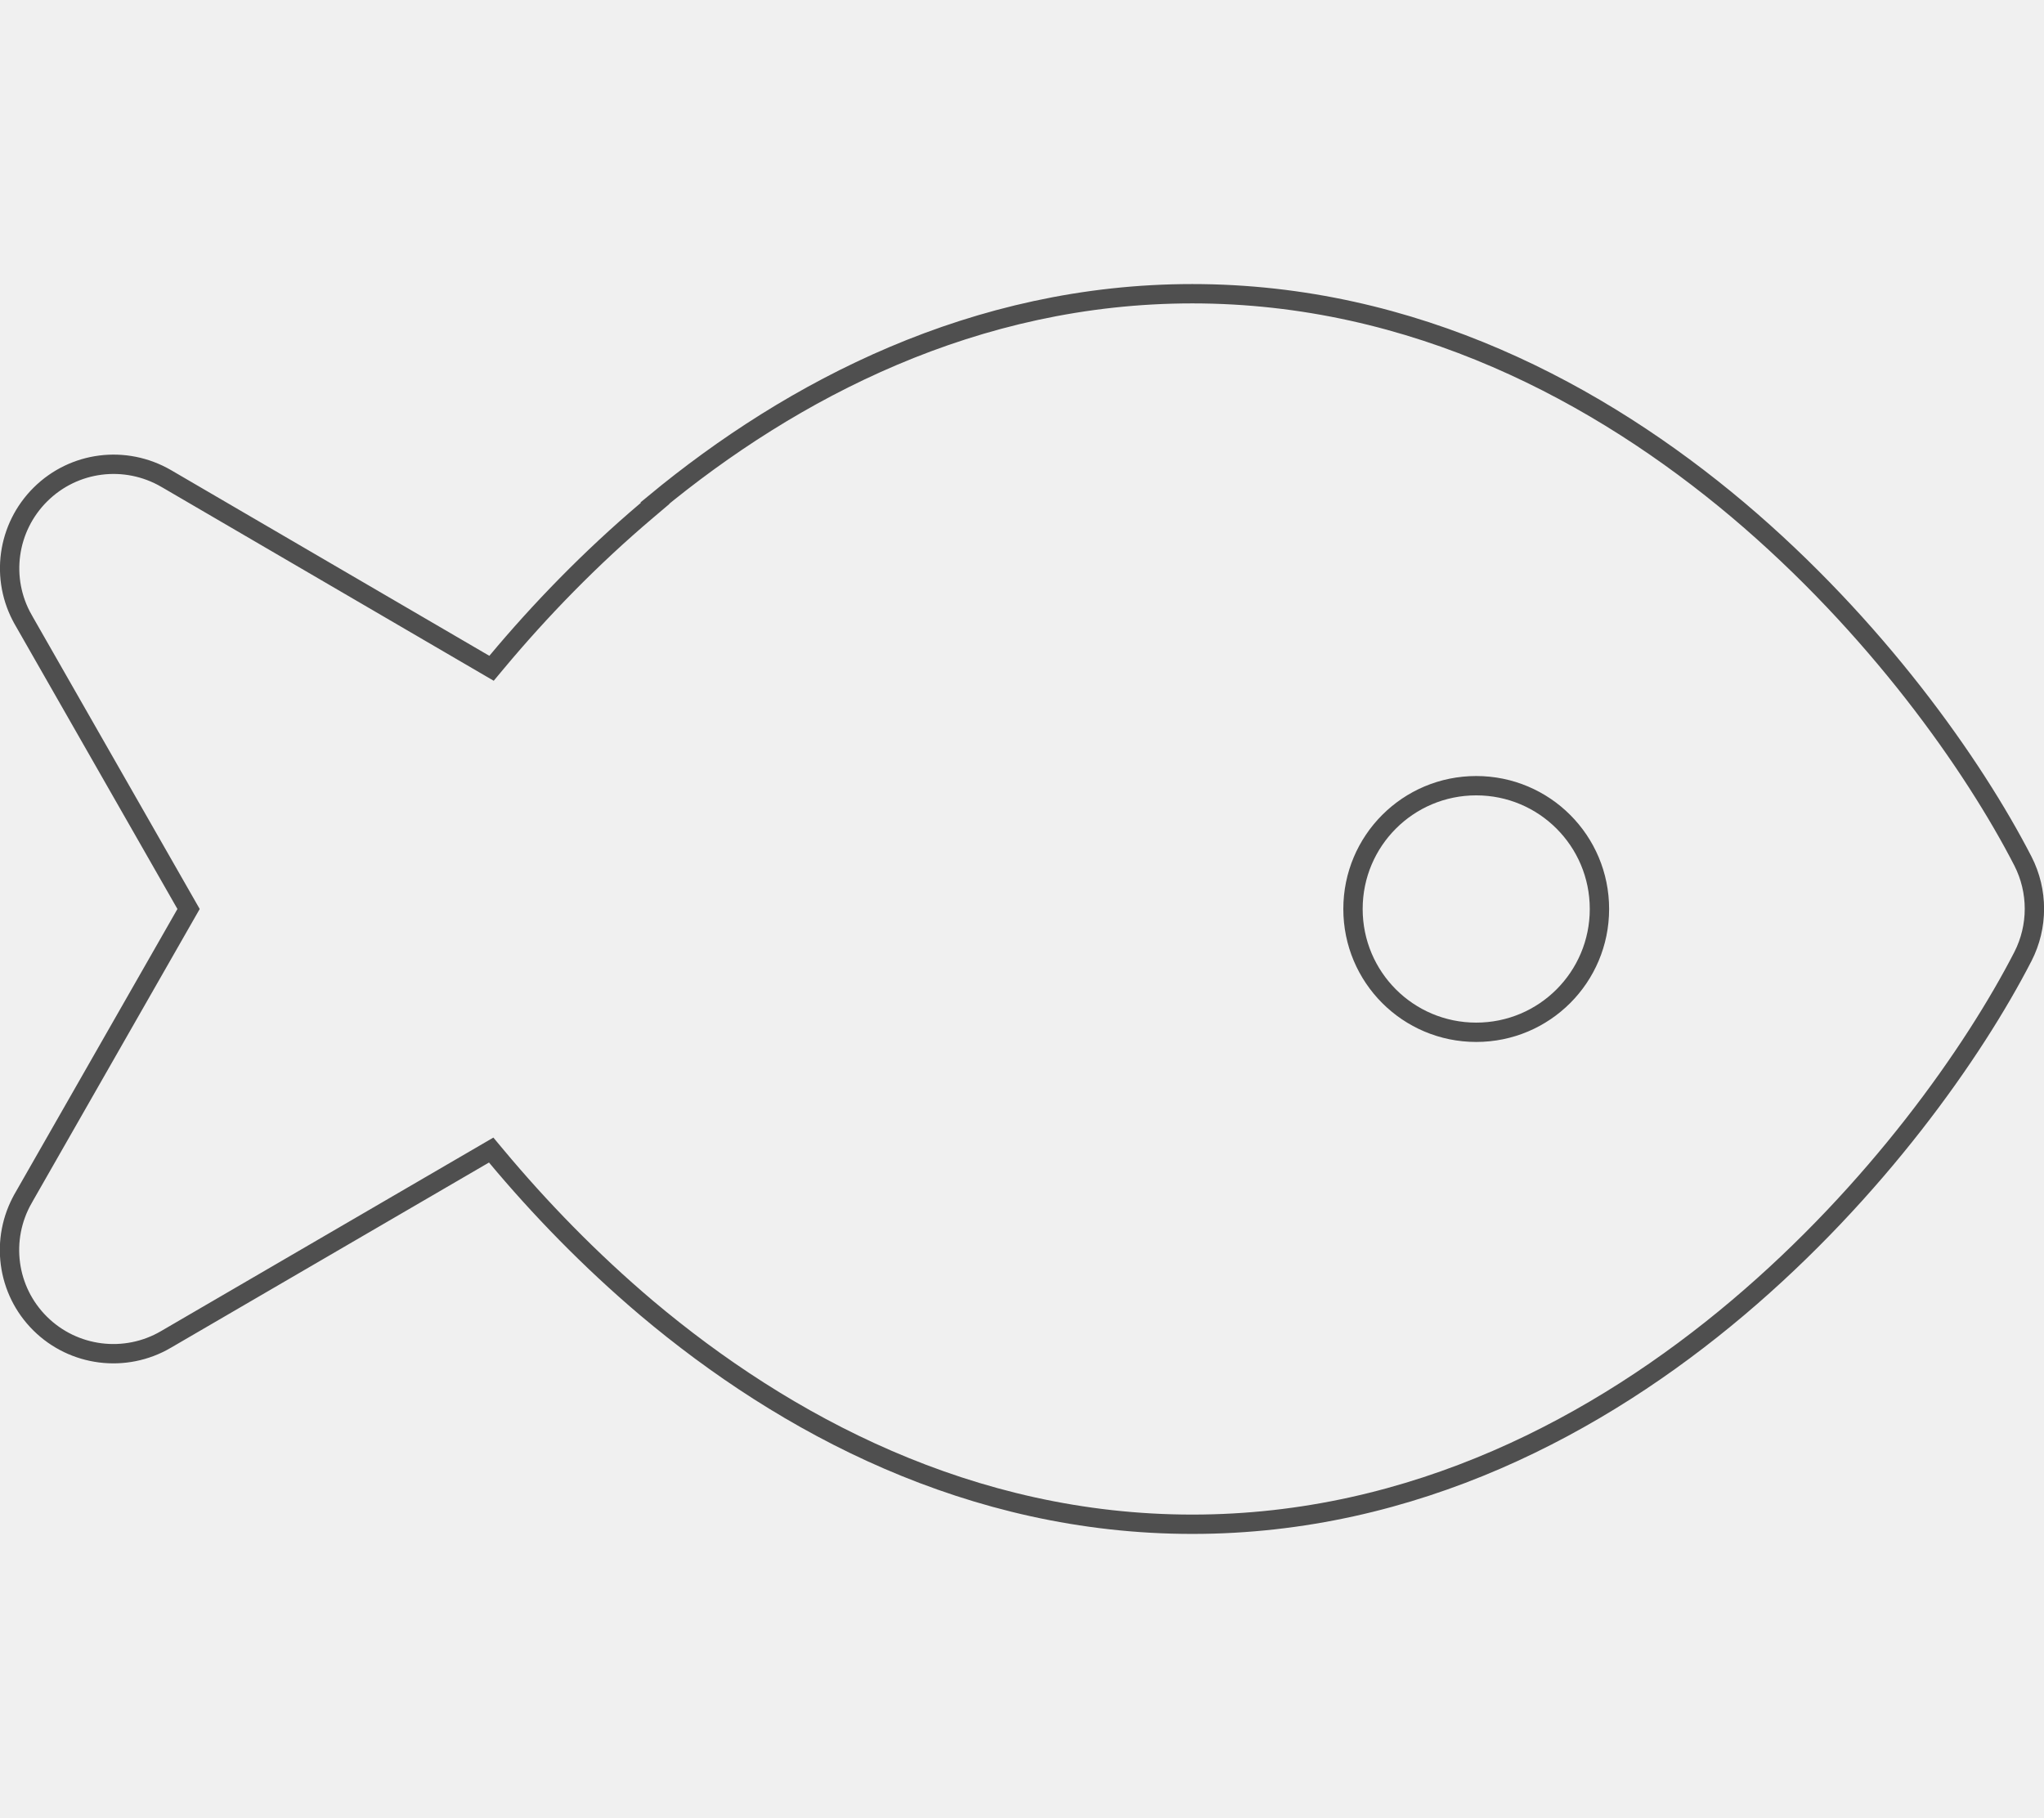
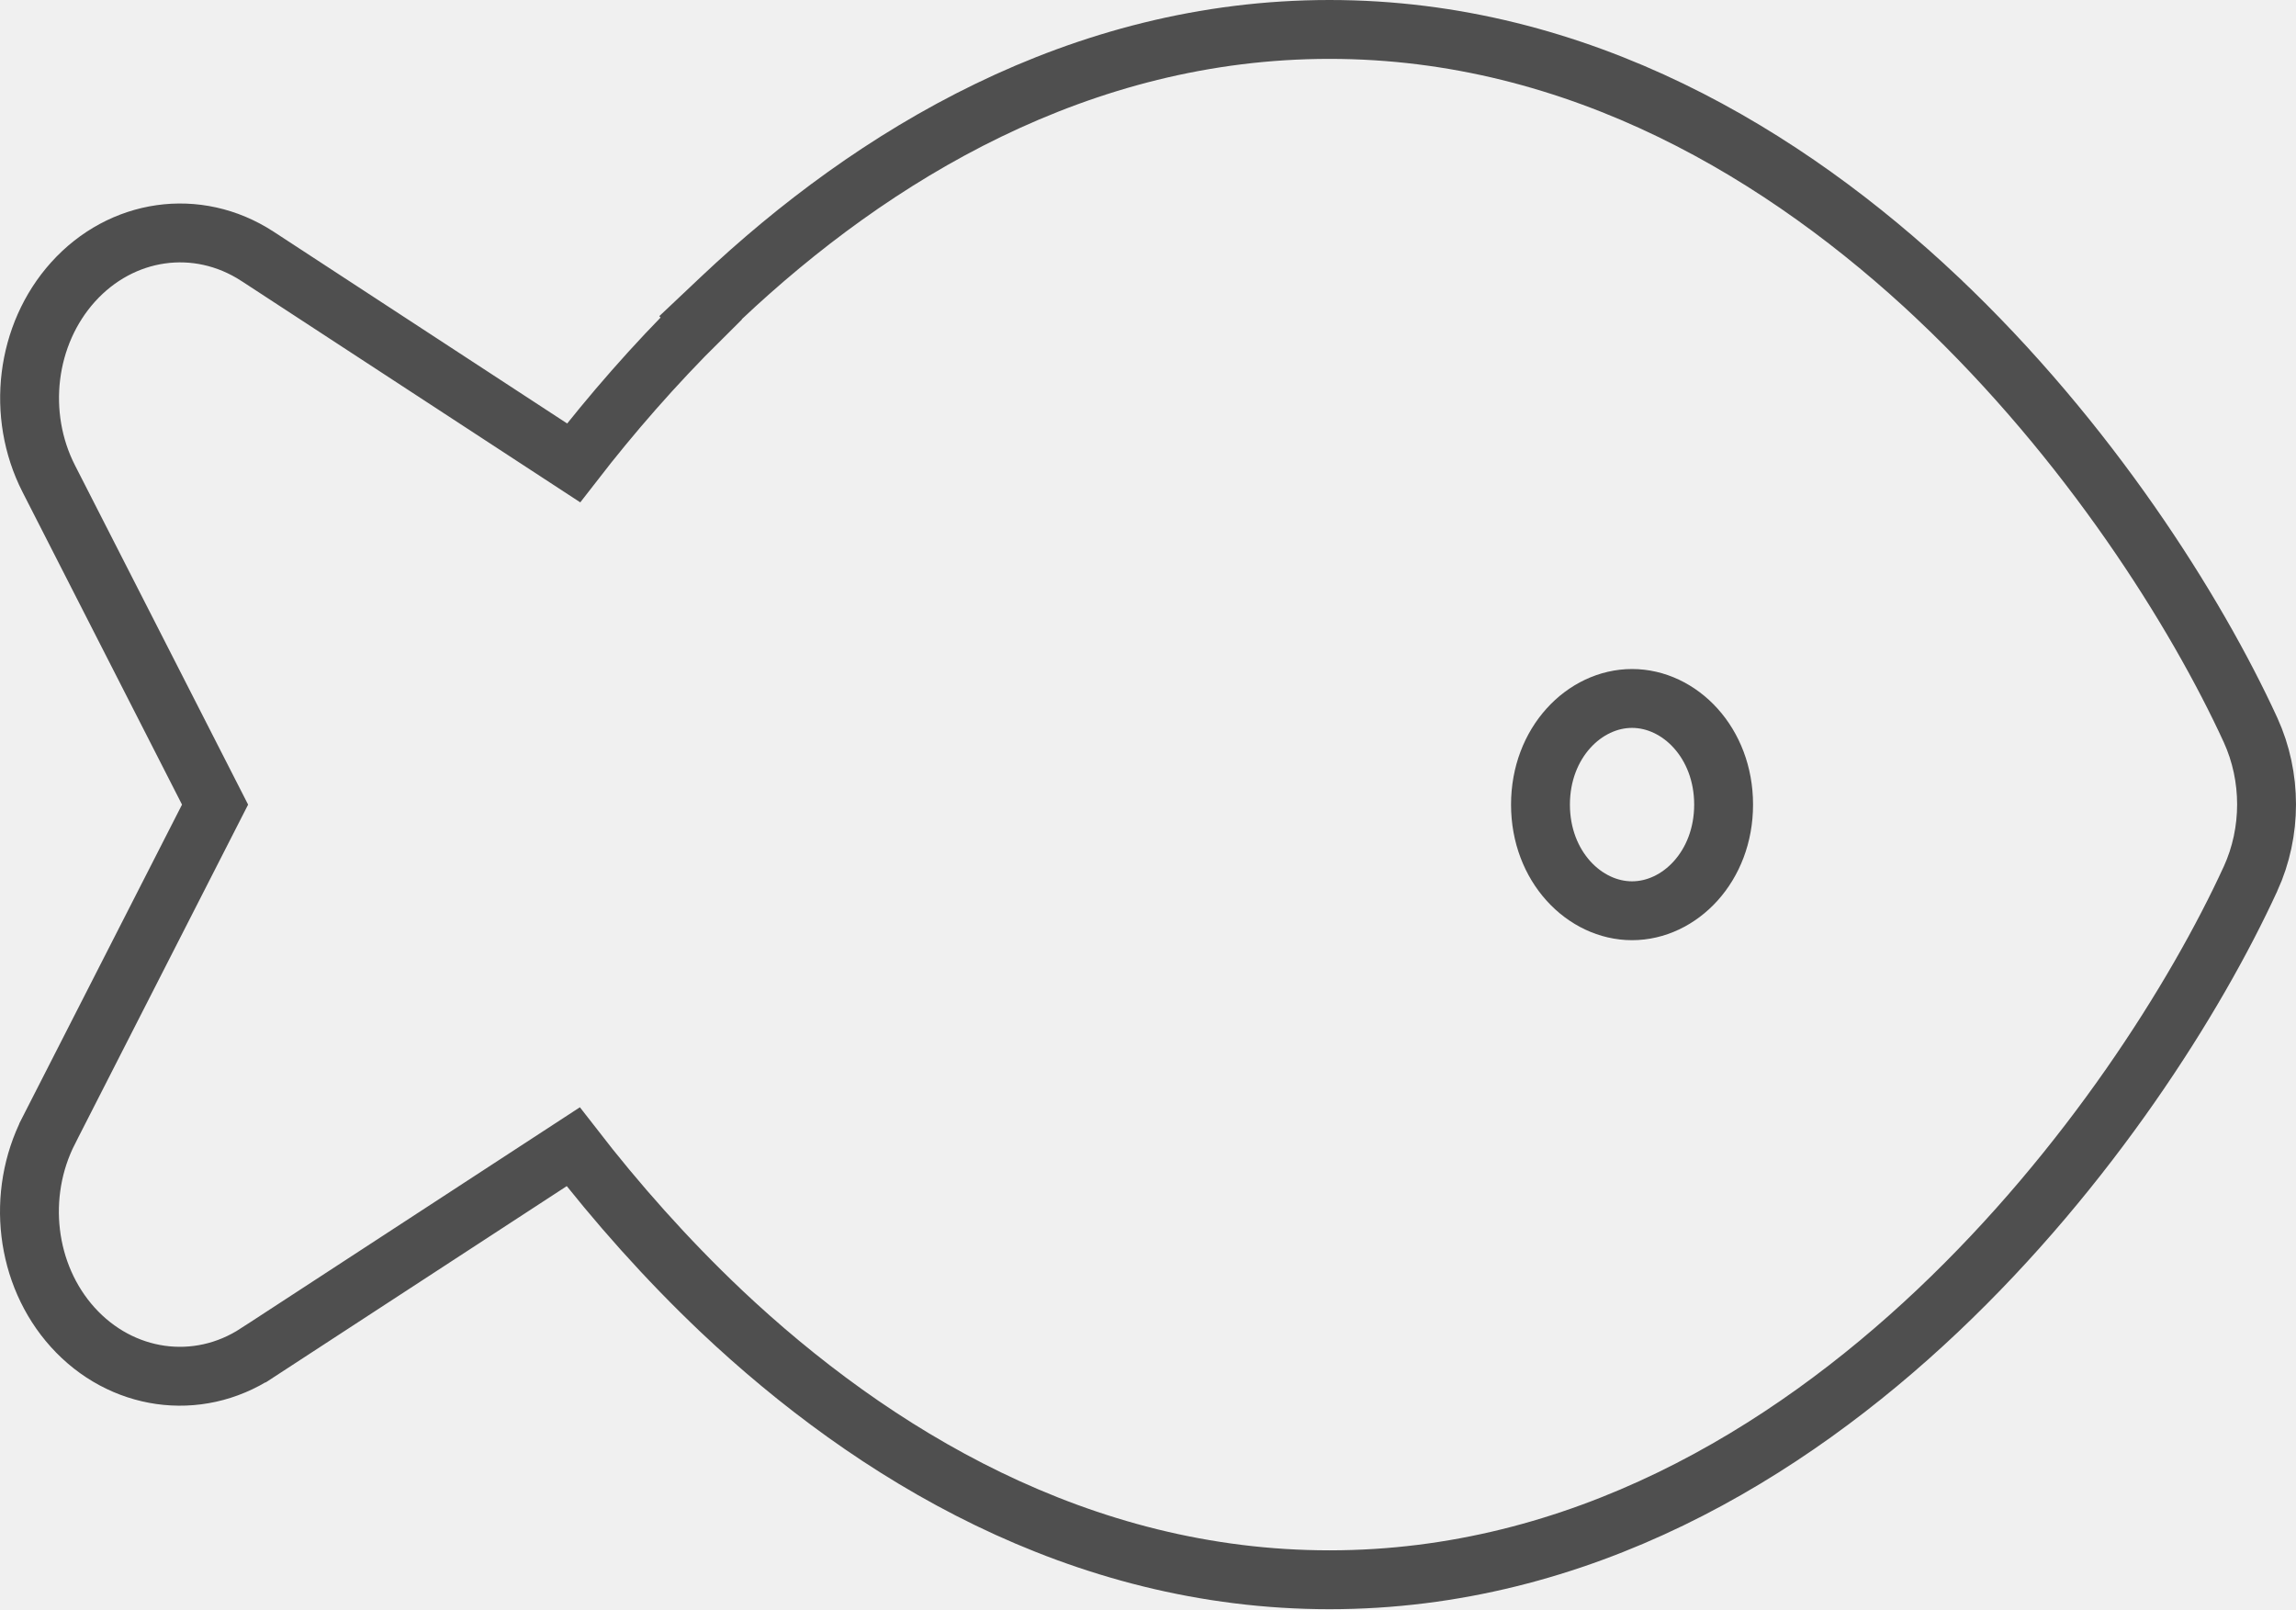
- <svg xmlns="http://www.w3.org/2000/svg" width="317" height="282" viewBox="0 0 317 282" fill="none">
-   <g clip-path="url(#clip0_791_3381)">
-     <path d="M101.605 78.083L101.558 78.036C122.828 60.454 151.16 45.562 184.917 45.562C219.341 45.562 248.124 61.049 269.529 79.083C290.881 97.118 306.061 118.656 313.739 133.588C316.105 138.225 316.105 143.719 313.739 148.356C306.061 163.288 290.881 184.827 269.528 202.863L269.527 202.864C248.124 220.951 219.341 236.438 184.917 236.438C150.493 236.438 121.711 220.952 100.306 202.919C91.464 195.436 83.654 187.347 76.989 179.364L76.177 178.392L75.083 179.03L25.717 207.78L25.715 207.782C19.421 211.46 11.415 210.452 6.229 205.312C1.047 200.176 -0.015 192.217 3.614 185.862C3.614 185.862 3.614 185.861 3.614 185.861L28.82 141.744L29.245 141L28.82 140.256L3.614 96.139C3.614 96.138 3.614 96.138 3.614 96.138C-0.01 89.791 1.095 81.83 6.284 76.688C11.468 71.55 19.421 70.538 25.772 74.22C25.773 74.22 25.774 74.221 25.774 74.221L75.137 103.025L76.232 103.664L77.044 102.691C83.71 94.708 91.519 86.619 100.362 79.136L101.605 78.083ZM248.055 141C248.055 130.424 239.515 121.875 228.944 121.875C218.374 121.875 209.833 130.424 209.833 141C209.833 151.576 218.374 160.125 228.944 160.125C239.515 160.125 248.055 151.576 248.055 141Z" stroke="#4F4F4F" stroke-width="3" />
-   </g>
-   <defs>
-     <clipPath id="clip0_791_3381">
-       <rect width="317" height="282" fill="white" />
-     </clipPath>
-   </defs>
+ <svg xmlns="http://www.w3.org/2000/svg" width="117" height="82" viewBox="0 0 117 82" fill="none">
+   <path d="M36.759 15.187L35.698 16.189L35.73 16.224C33.328 18.6 31.157 21.098 29.231 23.586L13.117 13.058L13.113 13.056C10.044 11.063 6.186 11.637 3.725 14.367C1.311 17.047 0.822 21.132 2.482 24.387L2.482 24.387L10.959 41L2.482 57.612L2.482 57.613C0.825 60.861 1.286 64.948 3.706 67.633C6.165 70.361 10.044 70.939 13.097 68.942C13.098 68.942 13.098 68.942 13.098 68.942L29.211 58.435C31.413 61.28 33.936 64.138 36.757 66.81L36.759 66.813C44.467 74.084 55.01 80.5 67.751 80.5C80.492 80.5 91.036 74.083 98.744 66.79C106.436 59.515 111.898 50.844 114.684 44.778L114.686 44.775C115.771 42.393 115.771 39.586 114.686 37.204L114.684 37.2C111.898 31.134 106.436 22.463 98.744 15.189L98.743 15.187C91.035 7.917 80.492 1.5 67.751 1.5C55.01 1.5 44.467 7.917 36.759 15.187ZM83.166 35.591C85.592 35.591 87.832 37.842 87.832 41C87.832 44.158 85.592 46.409 83.166 46.409C80.74 46.409 78.5 44.158 78.5 41C78.5 37.842 80.74 35.591 83.166 35.591Z" stroke="#4F4F4F" stroke-width="3" />
</svg>
